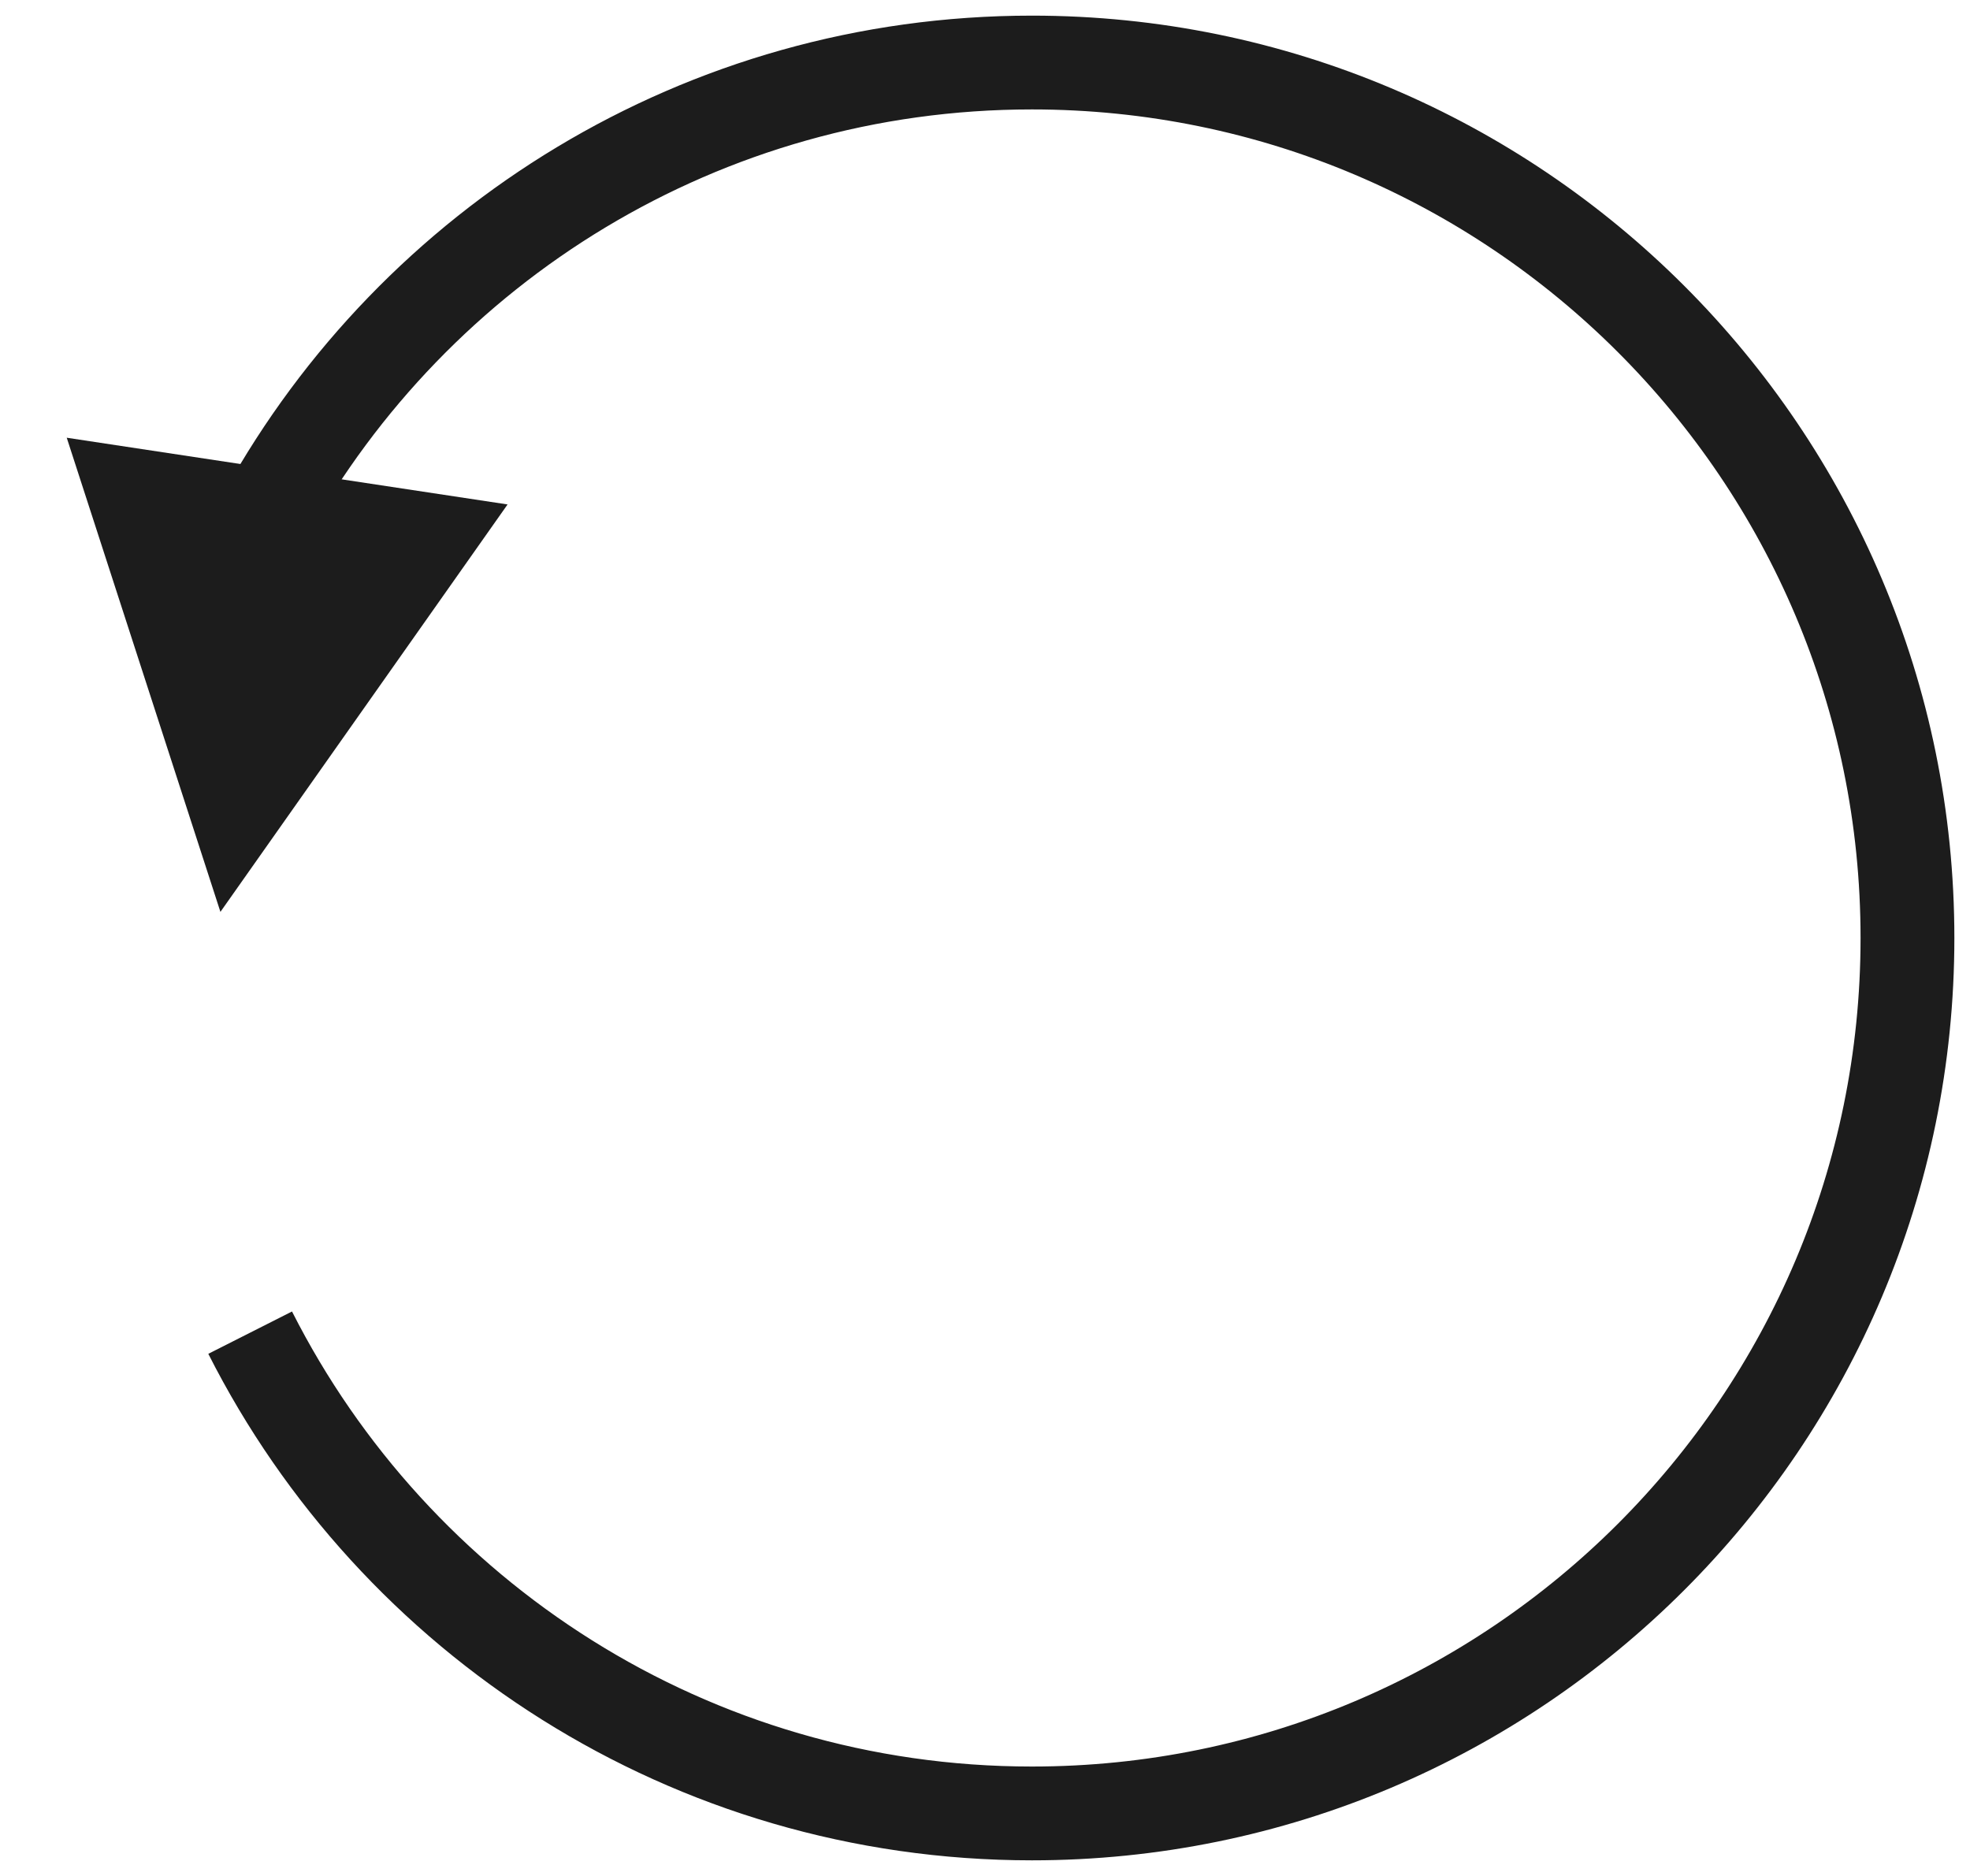
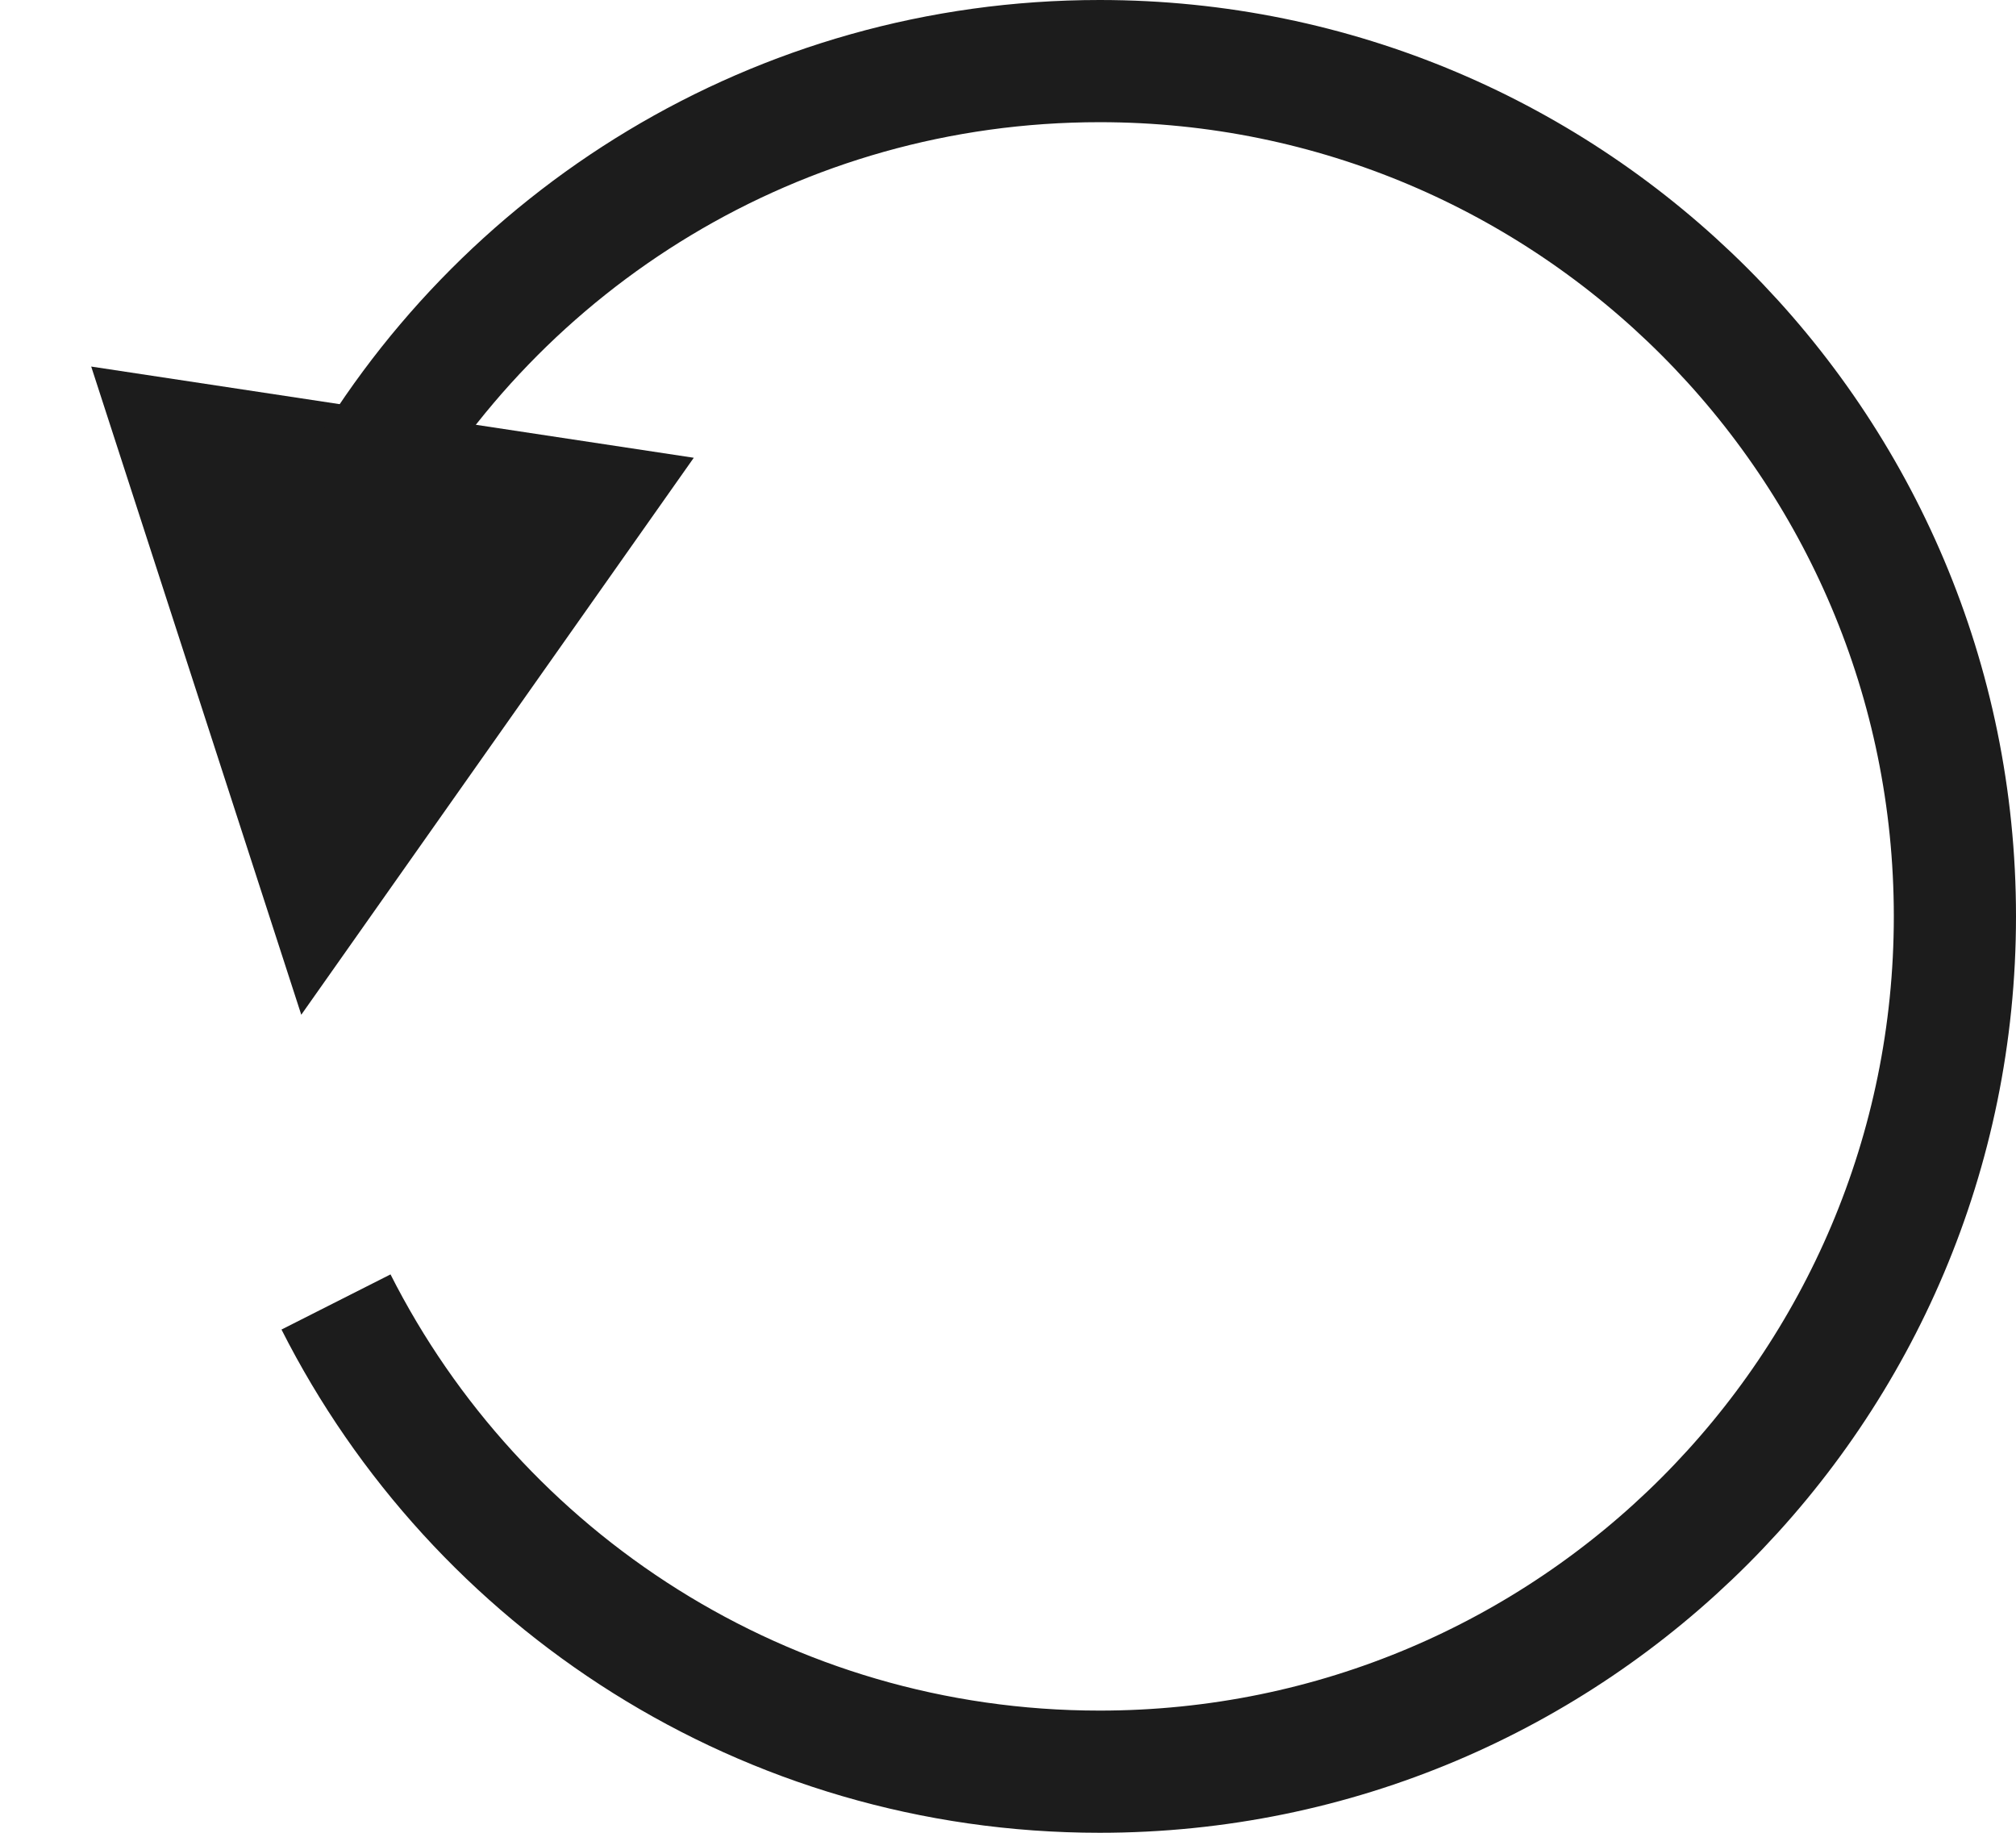
- <svg xmlns="http://www.w3.org/2000/svg" width="63" height="60" viewBox="0 0 63 60" fill="none">
-   <path d="M16.232 16.134L7.049 29.165L2.134 14L16.232 16.134Z" fill="#1C1C1C" />
-   <path d="M8.5 16.434C13.277 7.826 22.458 2 33 2C48.464 2 61 14.536 61 30C61 45.464 48.464 58 33 58C22.077 58 12.615 51.746 8 42.623" stroke="#1C1C1C" stroke-width="3" />
+ <svg xmlns="http://www.w3.org/2000/svg" width="66" height="60" viewBox="0 0 66 60" fill="none">
+   <path d="M22.713 14.986L9.863 33.22L2.986 12L22.713 14.986Z" fill="#1C1C1C" />
+   <path d="M11.5 16.434C16.277 7.826 25.458 2 36 2C51.464 2 64 14.536 64 30C64 45.464 51.464 58 36 58C25.077 58 15.615 51.746 11 42.623" stroke="#1C1C1C" stroke-width="4" />
</svg>
